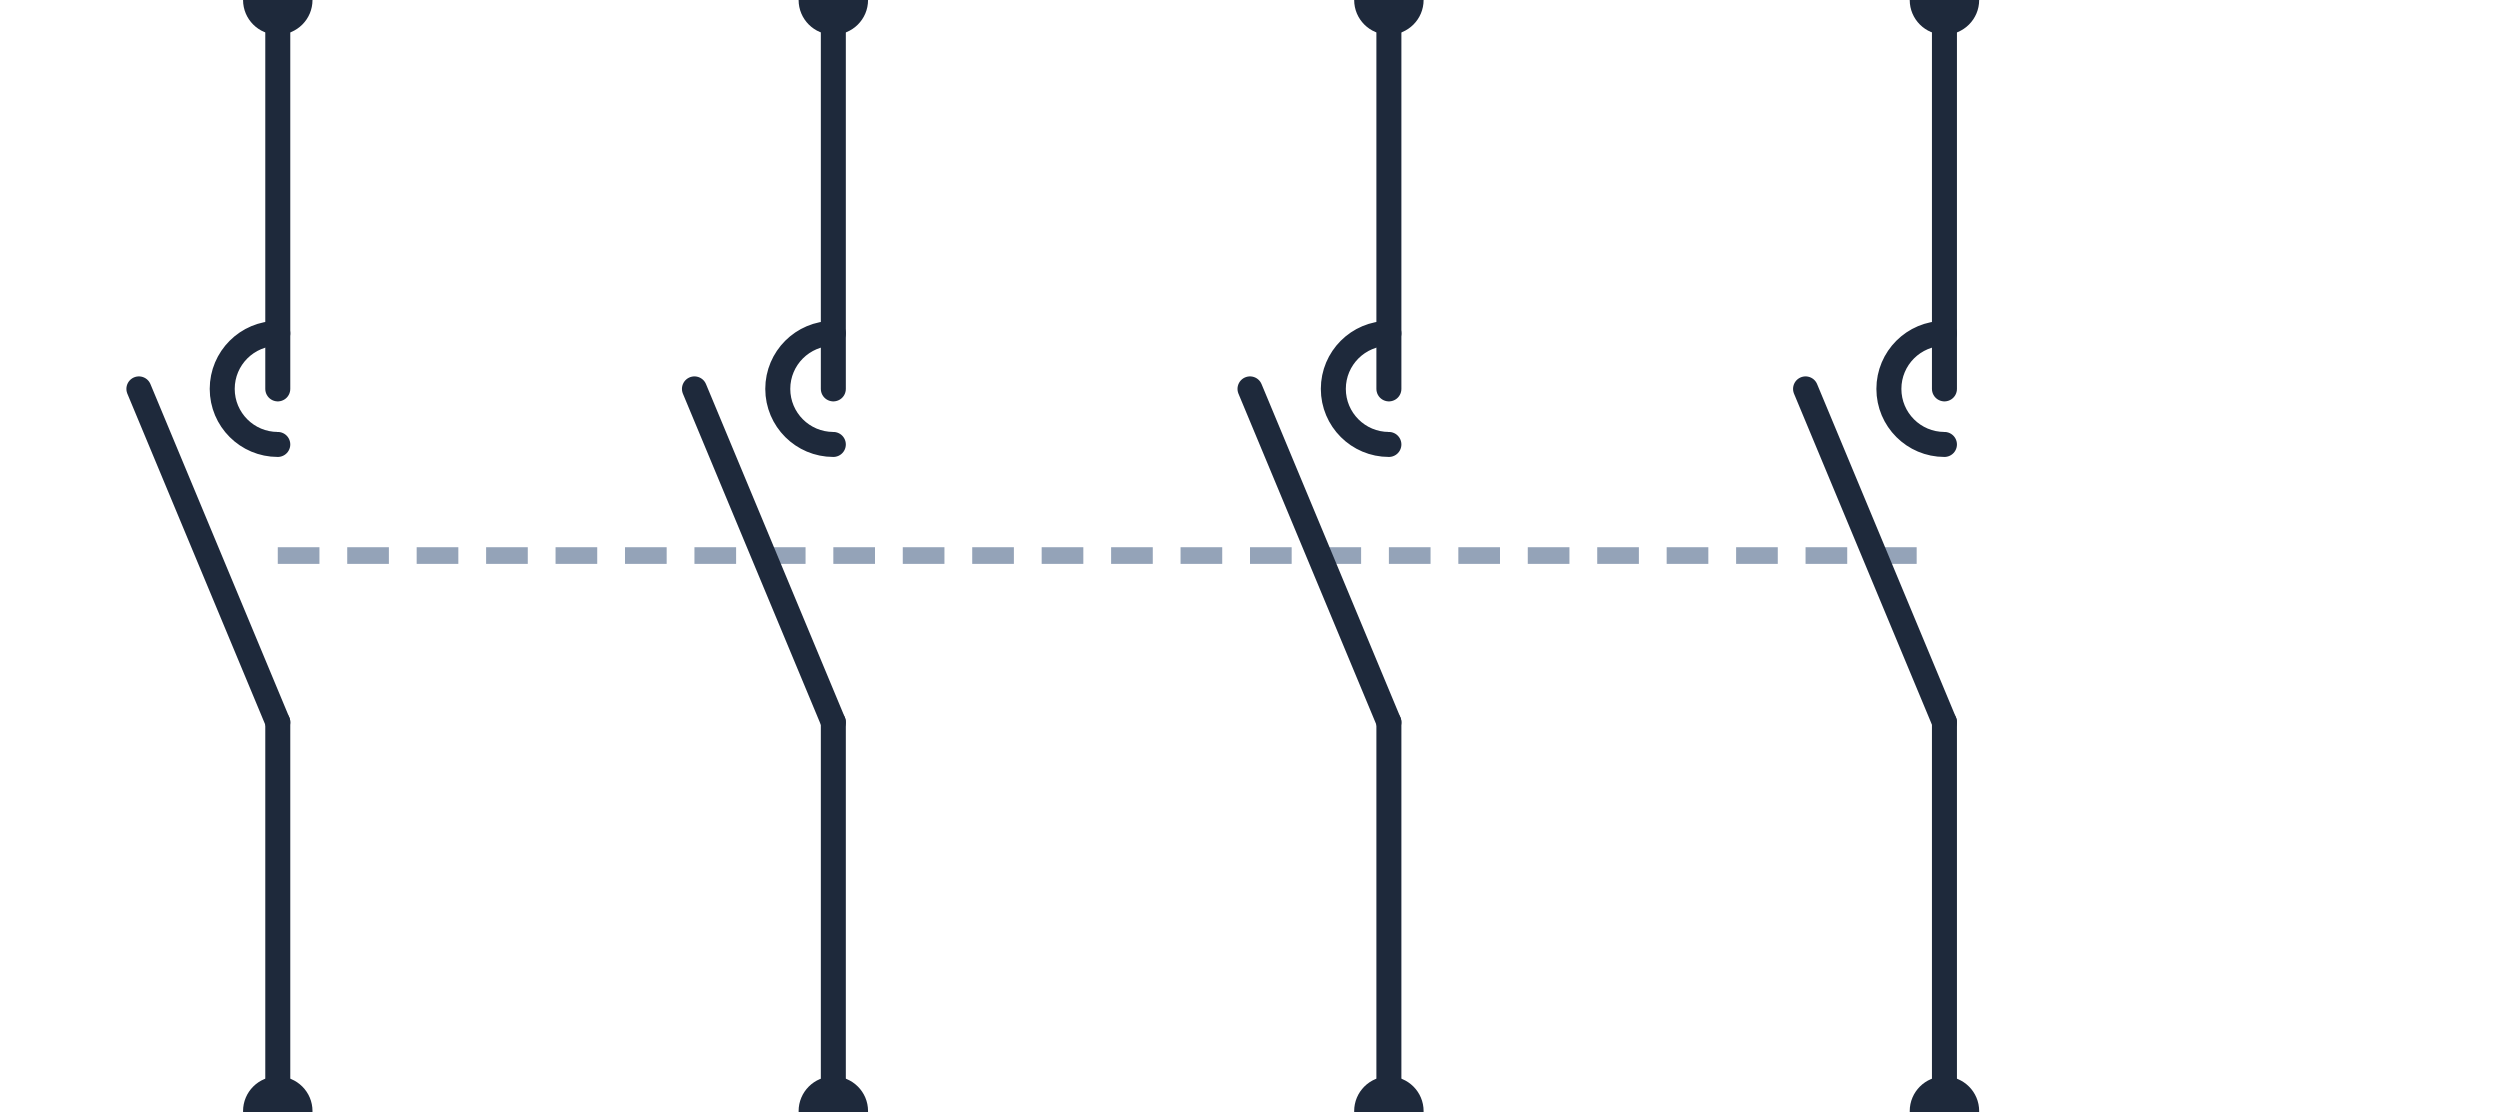
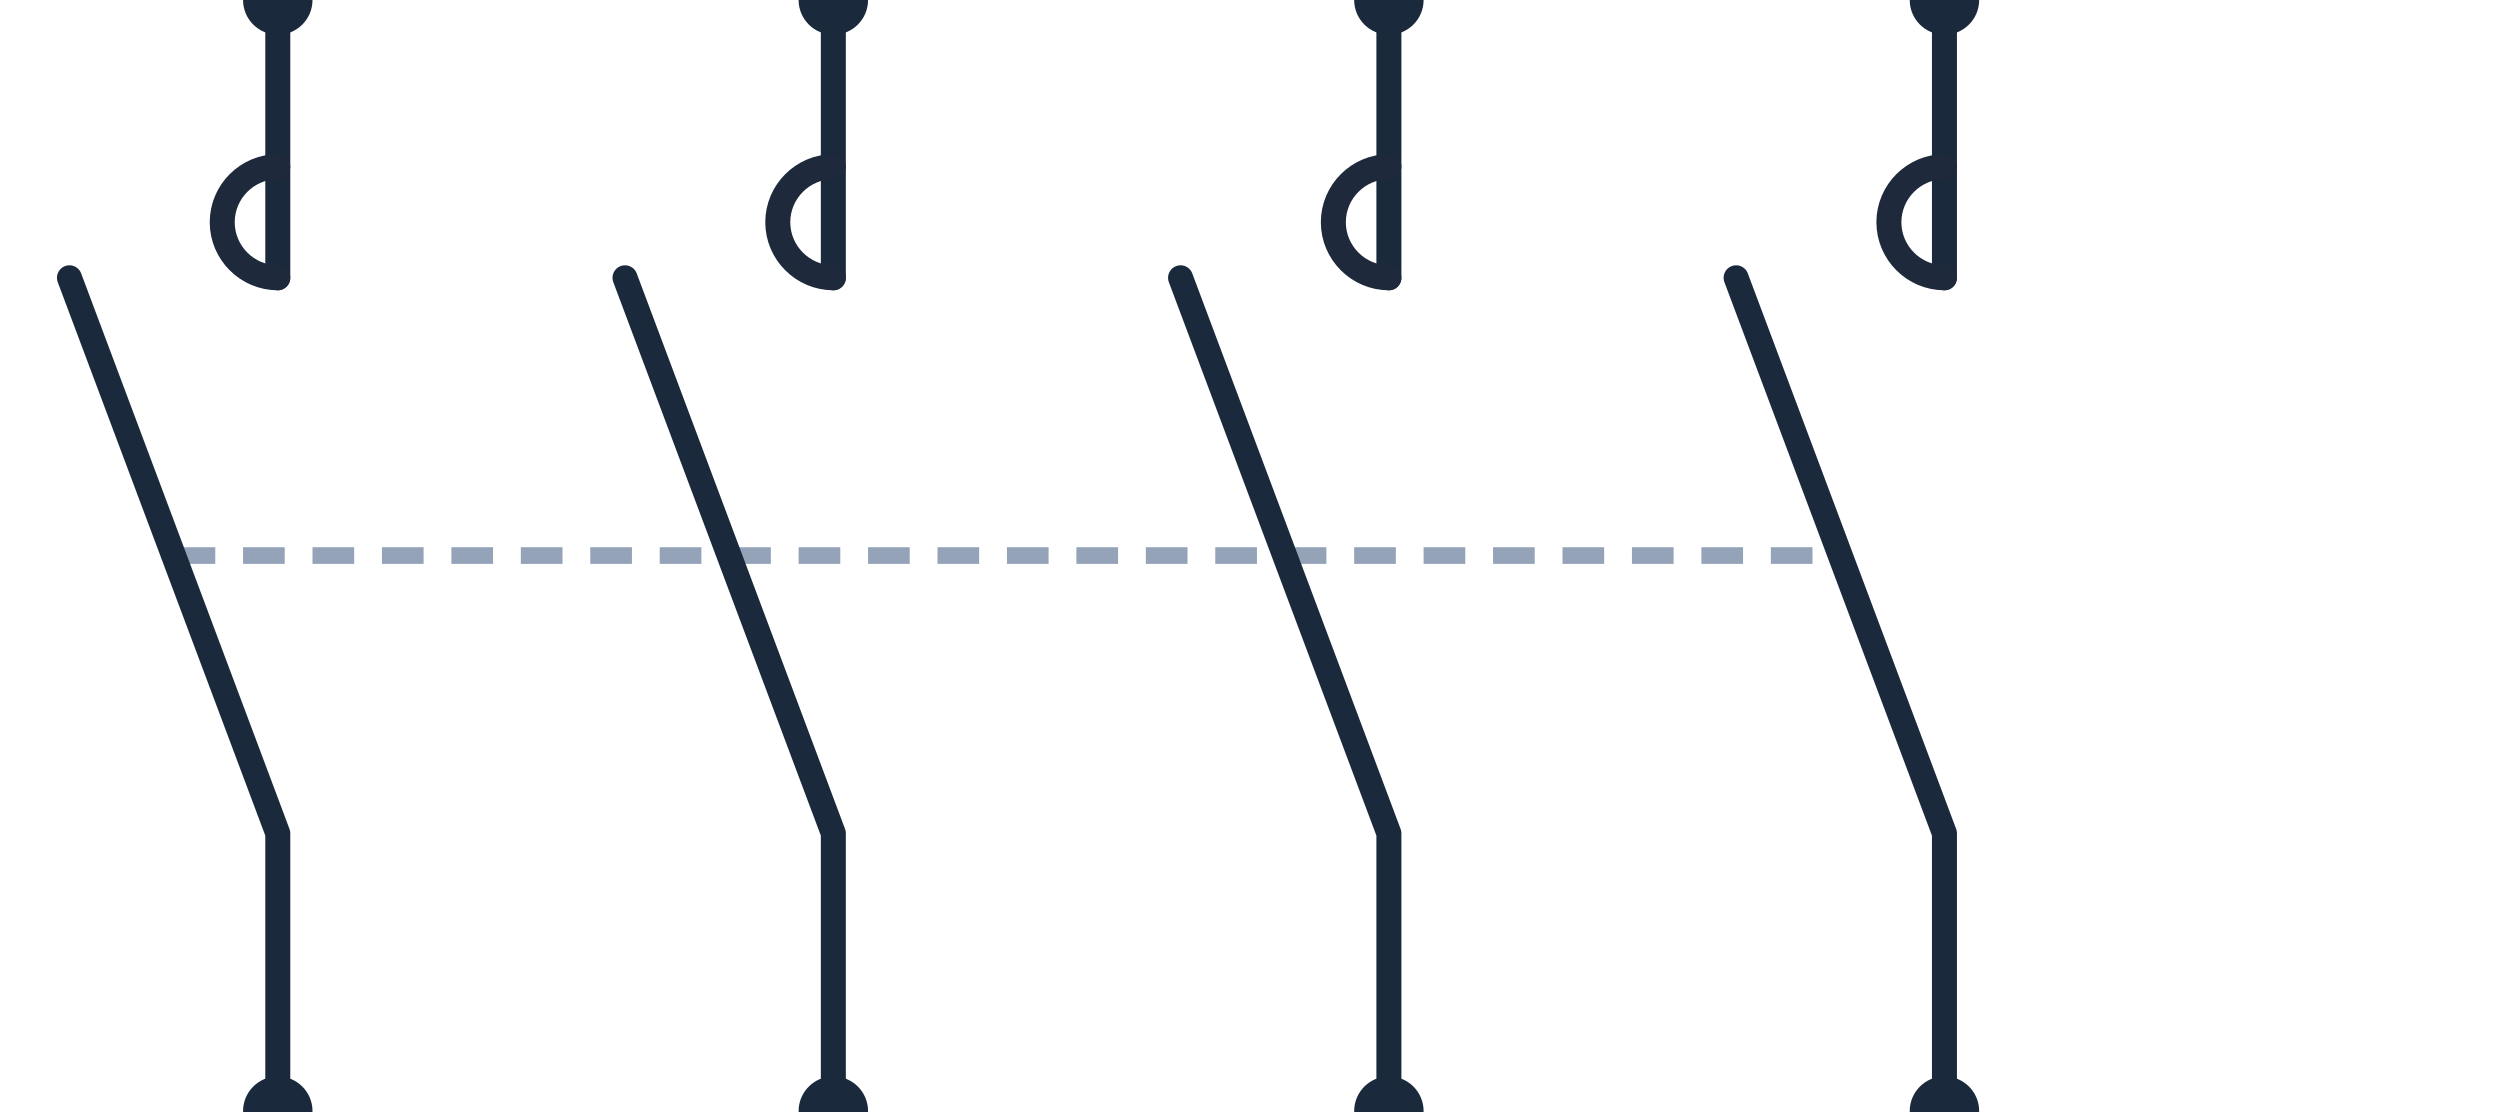
- <svg xmlns="http://www.w3.org/2000/svg" viewBox="-20 0 180 80" width="180" height="80">
+ <svg xmlns="http://www.w3.org/2000/svg" id="Capa_1" version="1.1" viewBox="0 0 180 80">
  <defs>
    <style>
-       .st_wire {
+       .st0 {
        stroke: #1e293b;
-         stroke-width: 1.8px;
+       }
+ 
+       .st0, .st1, .st2 {
+         fill: none;
+       }
+ 
+       .st0, .st2 {
        stroke-linecap: round;
        stroke-linejoin: round;
-         fill: none;
+         stroke-width: 1.8px;
      }
-       .st_term {
-         fill: #1e293b;
+ 
+       .st3 {
+         fill: #1b293d;
      }
-       .st_tie {
+ 
+       .st1 {
        stroke: #94a3b8;
+         stroke-dasharray: 3 2;
        stroke-width: 1.2px;
-         stroke-dasharray: 3 2;
-         fill: none;
+       }
+ 
+       .st2 {
+         stroke: #1b293d;
      }
    </style>
  </defs>
-   <circle id="terminal_1" class="st_term" cx="0" cy="0" r="2.5" />
-   <circle id="terminal_2" class="st_term" cx="0" cy="80" r="2.5" />
-   <circle id="terminal_3" class="st_term" cx="40" cy="0" r="2.5" />
-   <circle id="terminal_4" class="st_term" cx="40" cy="80" r="2.5" />
-   <circle id="terminal_5" class="st_term" cx="80" cy="0" r="2.5" />
-   <circle id="terminal_6" class="st_term" cx="80" cy="80" r="2.5" />
-   <circle id="terminal_7" class="st_term" cx="120" cy="0" r="2.5" />
-   <circle id="terminal_8" class="st_term" cx="120" cy="80" r="2.5" />
-   <line class="st_tie" x1="0" y1="40" x2="120" y2="40" />
-   <g>
-     <line class="st_wire" x1="0" y1="0" x2="0" y2="28" />
-     <path class="st_wire" d="M0,24 A4,4 0 0,0 0,32" />
-     <line class="st_wire" x1="0" y1="52" x2="0" y2="80" />
-     <line class="st_wire" x1="0" y1="52" x2="-10" y2="28" />
-     <line class="st_wire" x1="40" y1="0" x2="40" y2="28" />
-     <path class="st_wire" d="M40,24 A4,4 0 0,0 40,32" />
-     <line class="st_wire" x1="40" y1="52" x2="40" y2="80" />
-     <line class="st_wire" x1="40" y1="52" x2="30" y2="28" />
-     <line class="st_wire" x1="80" y1="0" x2="80" y2="28" />
-     <path class="st_wire" d="M80,24 A4,4 0 0,0 80,32" />
-     <line class="st_wire" x1="80" y1="52" x2="80" y2="80" />
-     <line class="st_wire" x1="80" y1="52" x2="70" y2="28" />
-     <line class="st_wire" x1="120" y1="0" x2="120" y2="28" />
-     <path class="st_wire" d="M120,24 A4,4 0 0,0 120,32" />
-     <line class="st_wire" x1="120" y1="52" x2="120" y2="80" />
-     <line class="st_wire" x1="120" y1="52" x2="110" y2="28" />
-   </g>
+   <line class="st1" x1="12.5" y1="40" x2="132.5" y2="40" />
+   <circle id="terminal_2" class="st3" cx="20" cy="80" r="2.5" />
+   <circle id="terminal_1" class="st3" cx="20" r="2.5" />
+   <line class="st2" x1="20" x2="20" y2="20" />
+   <polyline class="st2" points="5 20 20 60 20 80" />
+   <path class="st0" d="M20,12c-2.2,0-4,1.8-4,4s1.8,4,4,4" />
+   <circle id="terminal_6" class="st3" cx="100" cy="80" r="2.5" />
+   <circle id="terminal_5" class="st3" cx="100" r="2.5" />
+   <line class="st2" x1="100" x2="100" y2="20" />
+   <polyline class="st2" points="85 20 100 60 100 80" />
+   <path class="st0" d="M100,12c-2.2,0-4,1.8-4,4s1.8,4,4,4" />
+   <circle id="terminal_8" class="st3" cx="140" cy="80" r="2.5" />
+   <circle id="terminal_7" class="st3" cx="140" r="2.5" />
+   <line class="st2" x1="140" x2="140" y2="20" />
+   <polyline class="st2" points="125 20 140 60 140 80" />
+   <path class="st0" d="M140,12c-2.2,0-4,1.8-4,4s1.8,4,4,4" />
+   <circle id="terminal_4" class="st3" cx="60" cy="80" r="2.5" />
+   <circle id="terminal_3" class="st3" cx="60" r="2.5" />
+   <line class="st2" x1="60" x2="60" y2="20" />
+   <polyline class="st2" points="45 20 60 60 60 80" />
+   <path class="st0" d="M60,12c-2.2,0-4,1.8-4,4s1.8,4,4,4" />
</svg>
